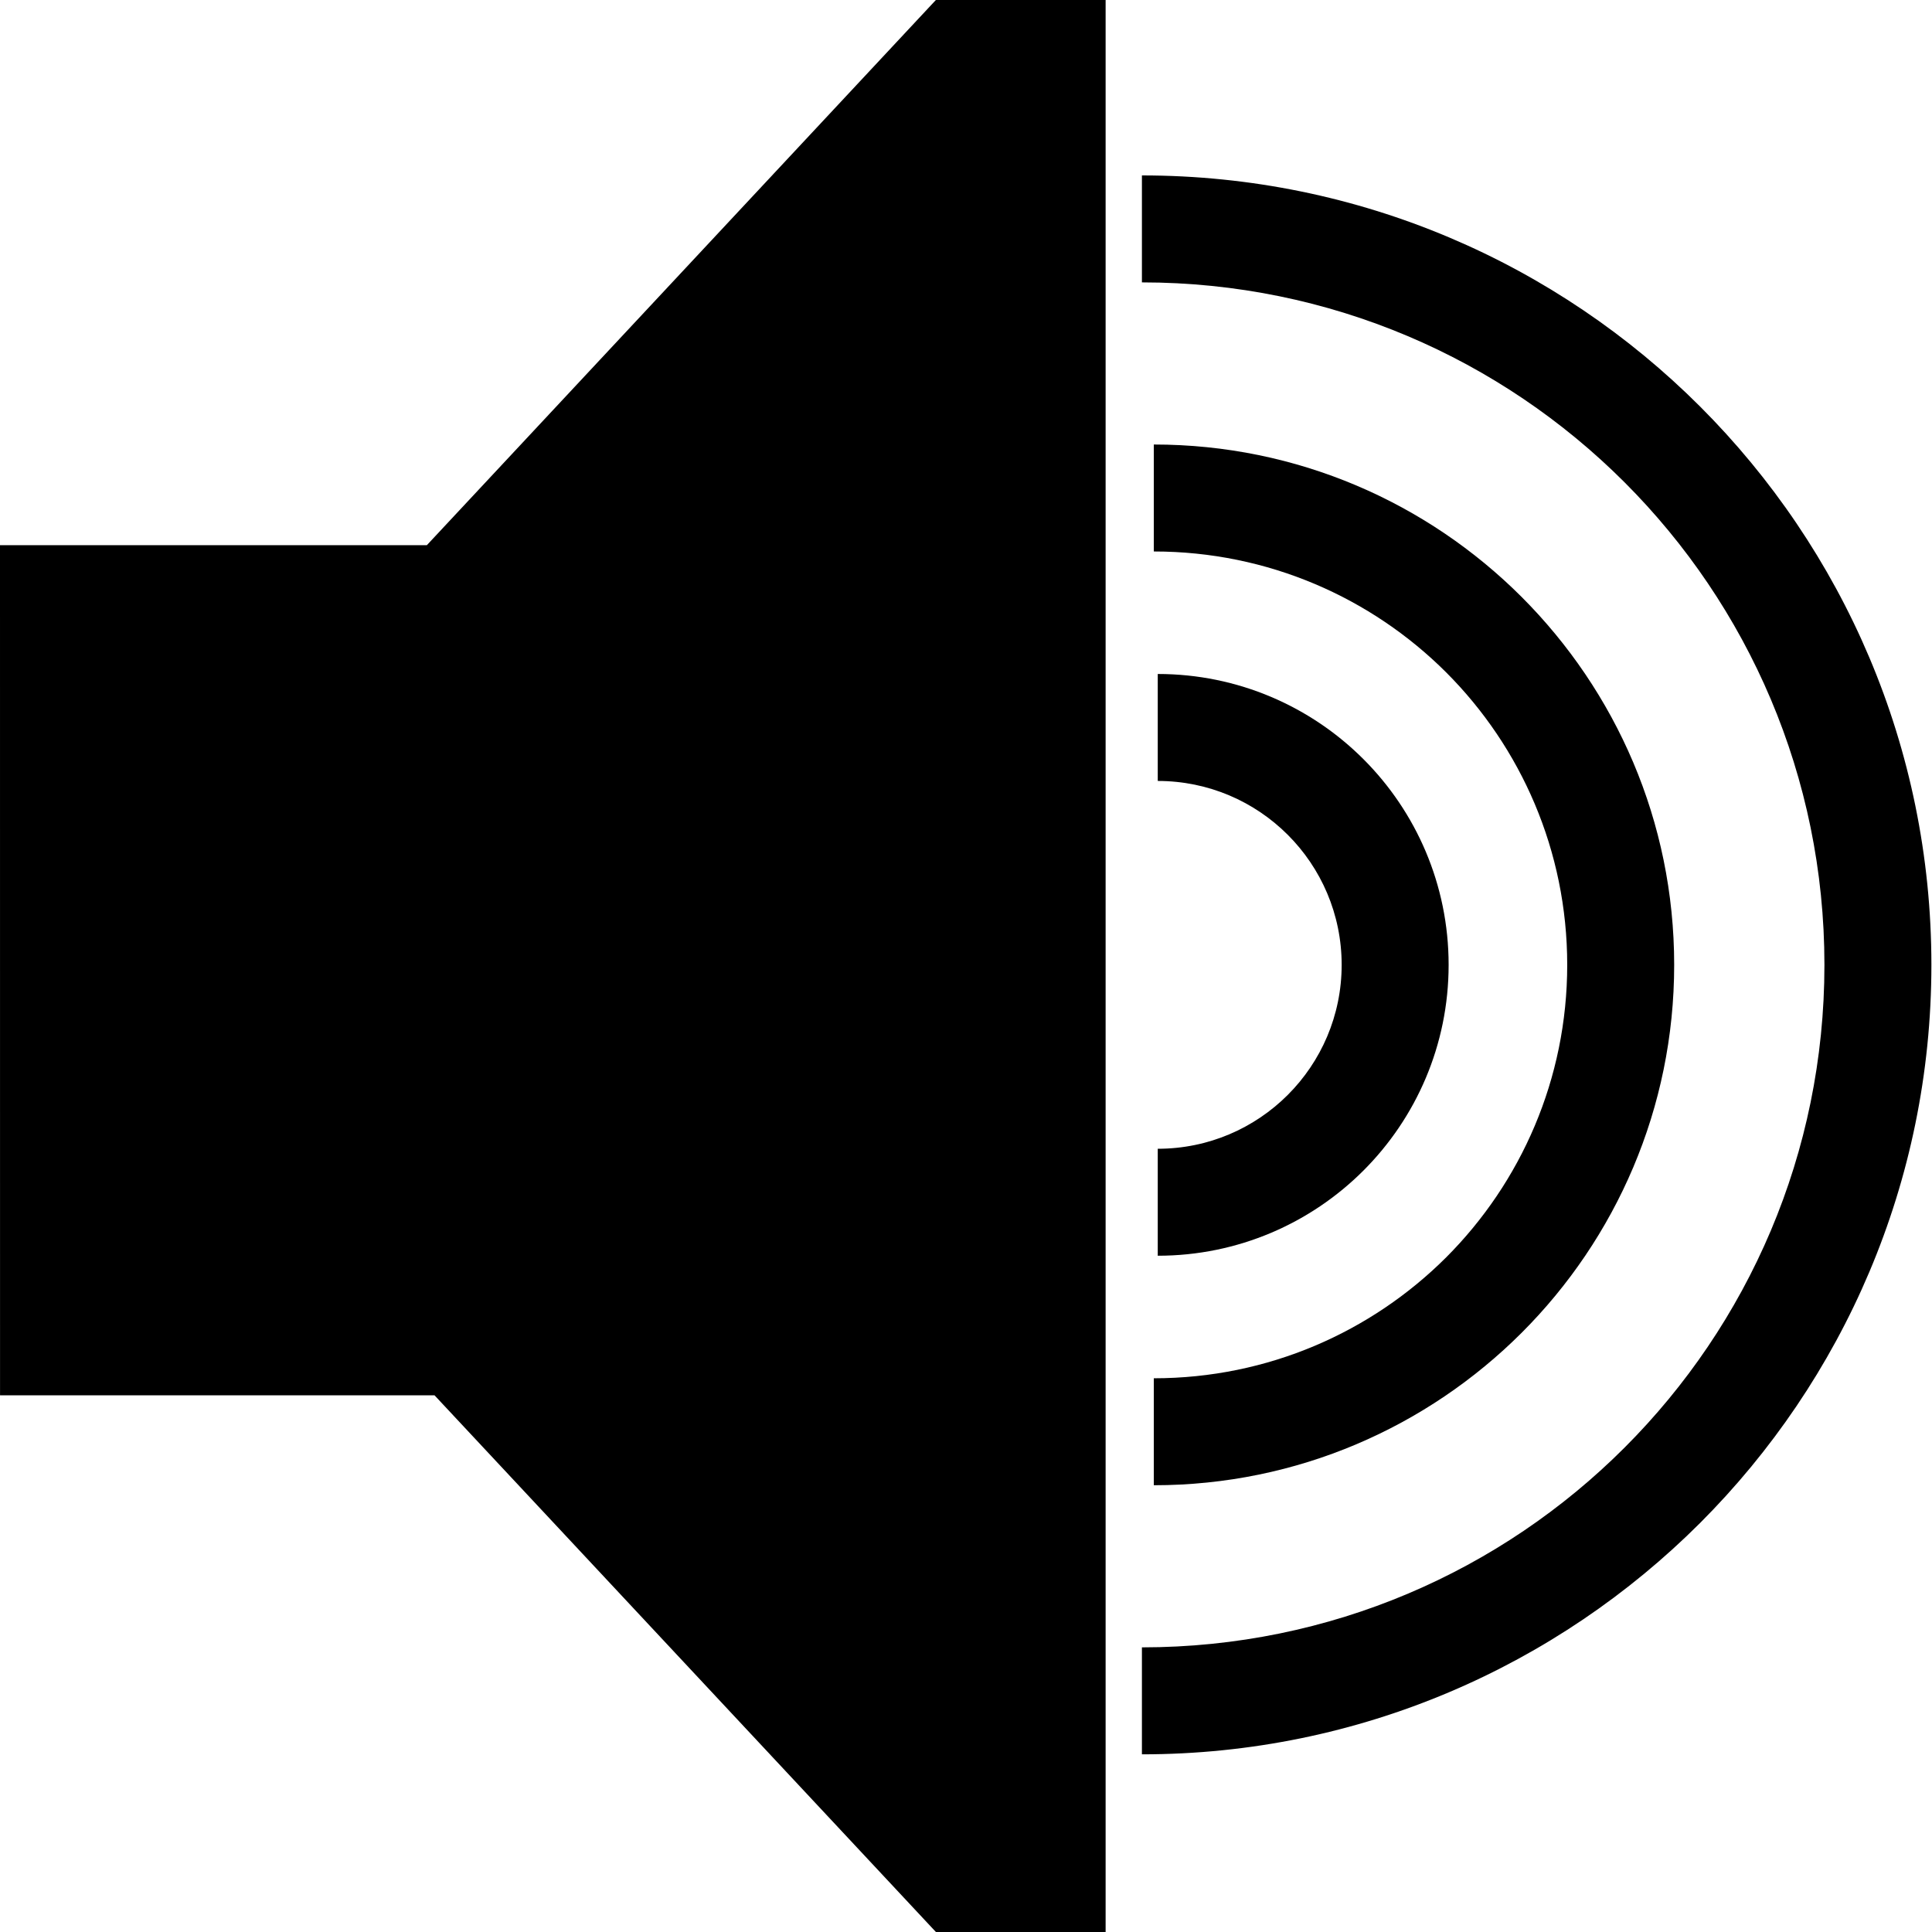
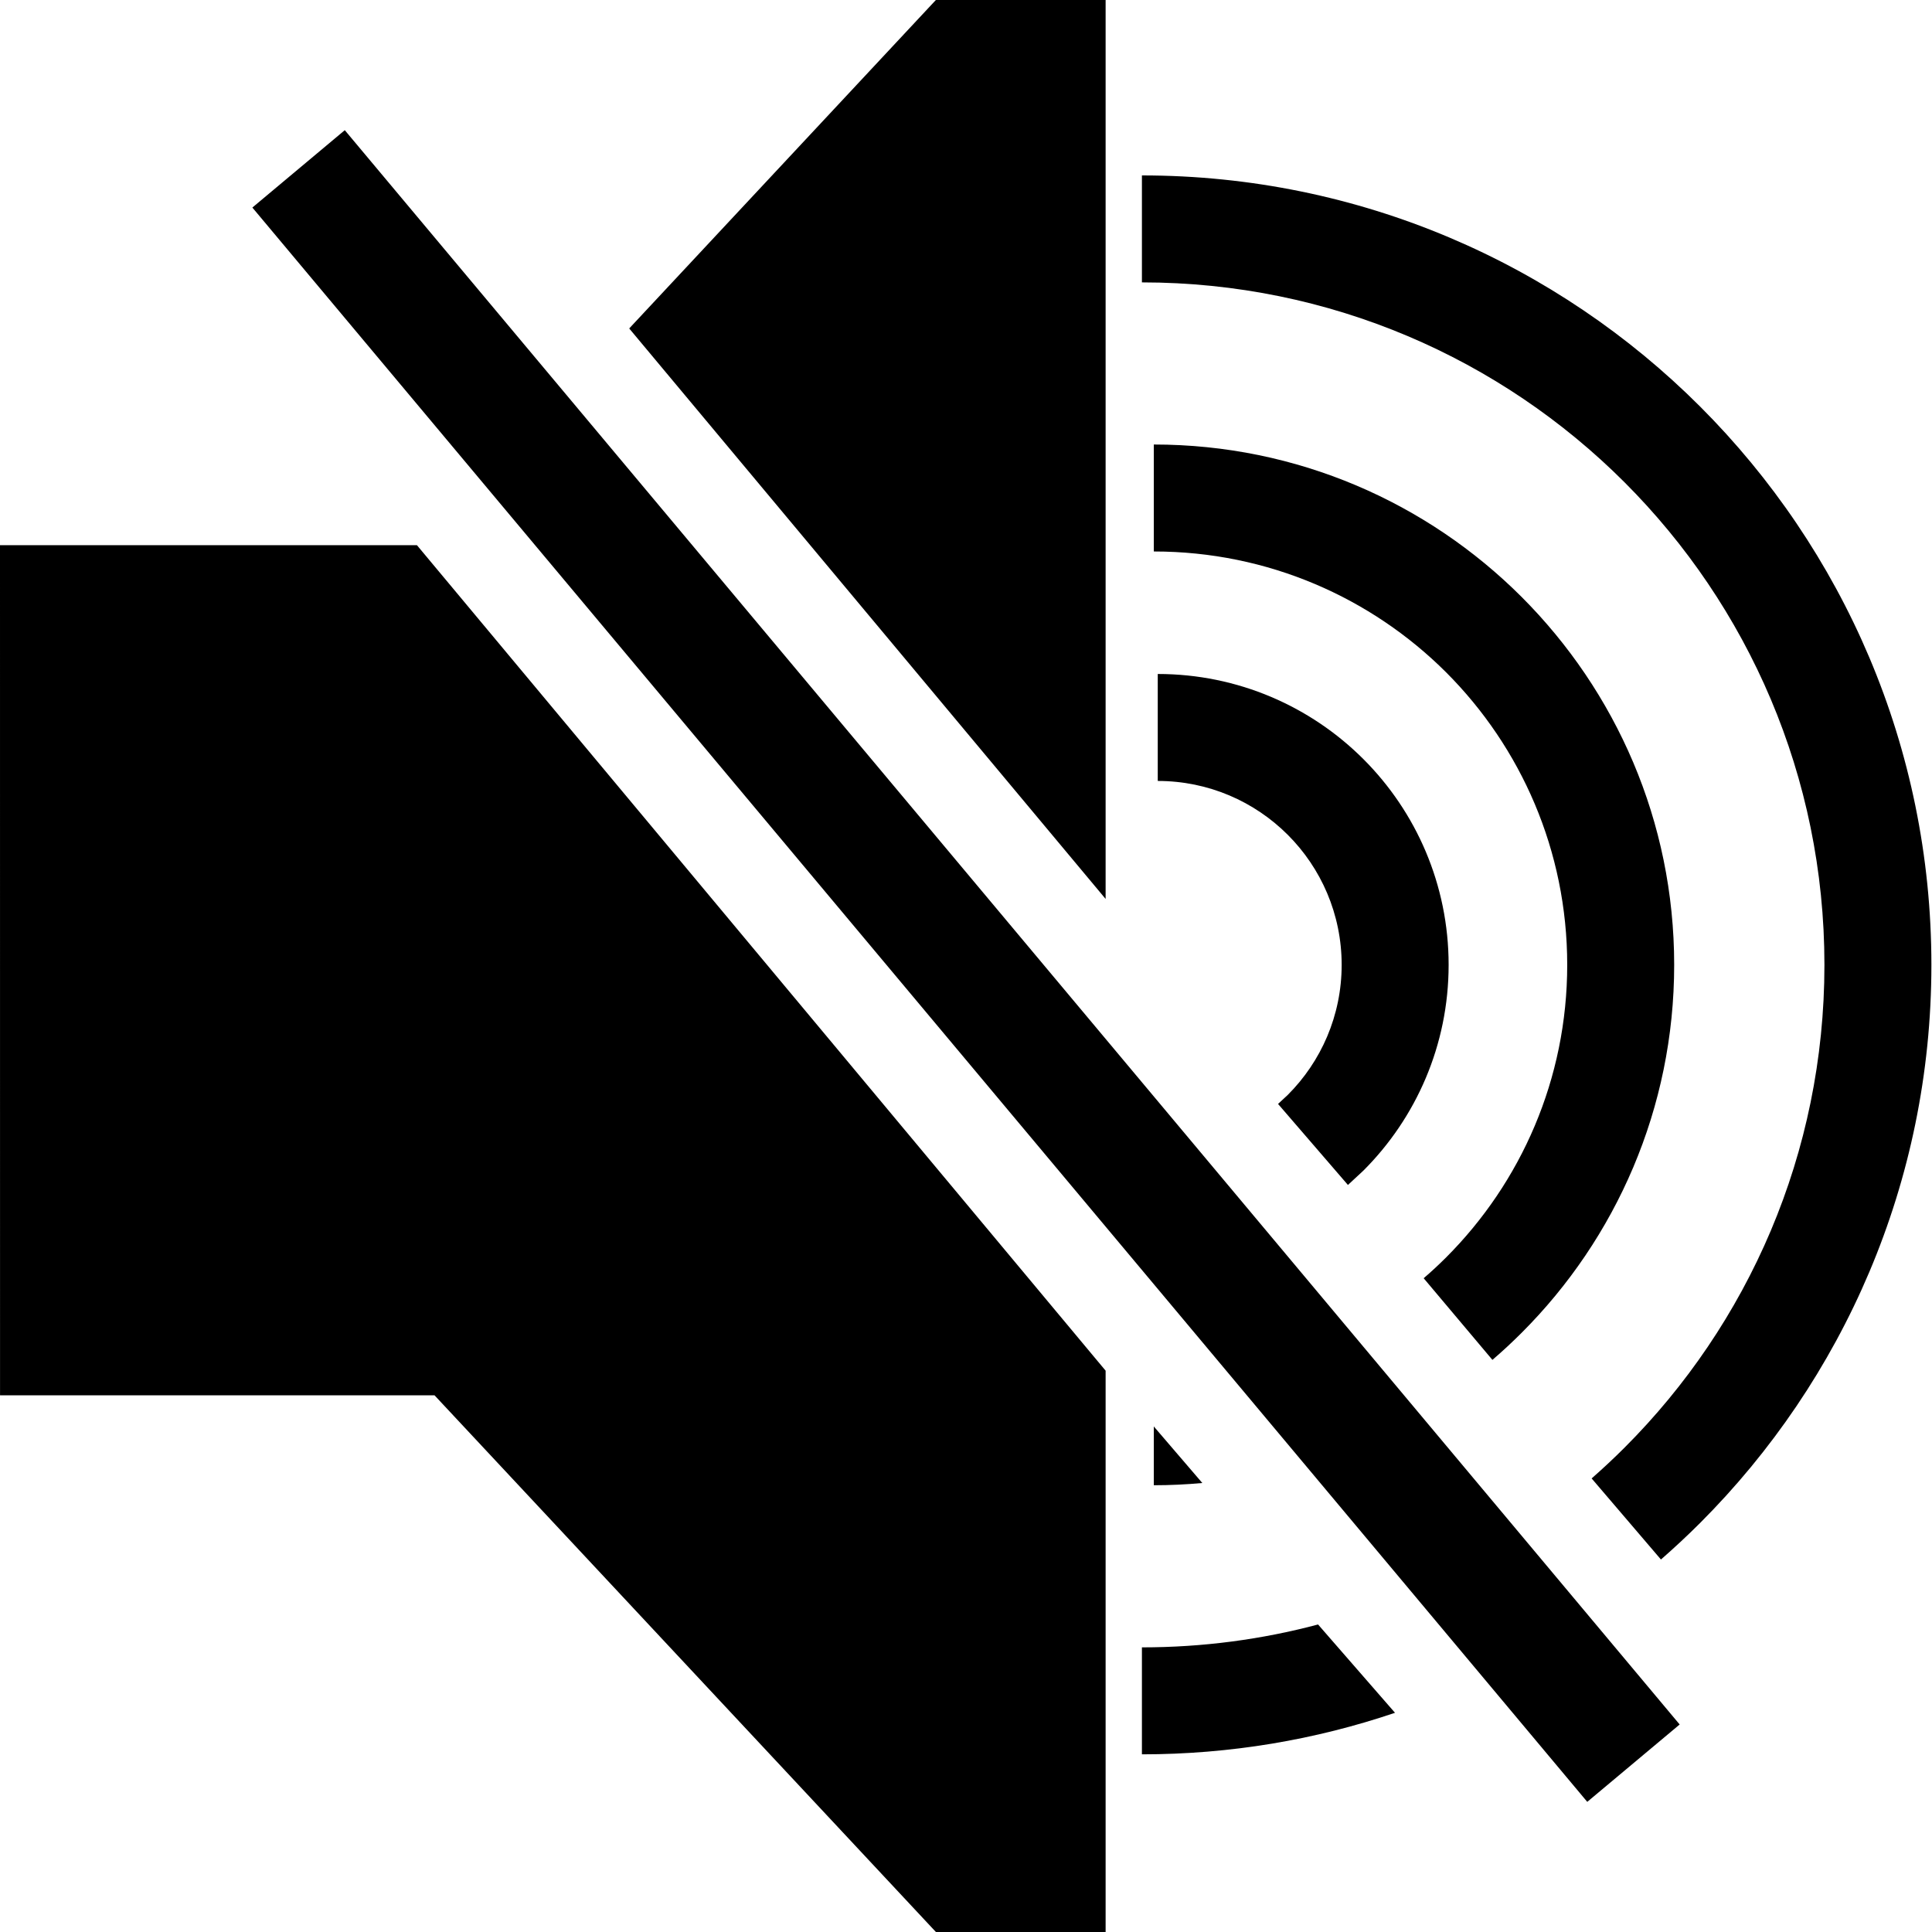
<svg xmlns="http://www.w3.org/2000/svg" xml:space="preserve" width="64px" height="64px" version="1.1" shape-rendering="geometricPrecision" text-rendering="geometricPrecision" image-rendering="optimizeQuality" fill-rule="evenodd" clip-rule="evenodd" viewBox="0 0 6400000 6400000">
  <g id="Warstwa_x0020_1">
-     <polygon fill="{color}" points="0,1806046 1413915,1806046 3100432,-236 3662525,-236 3662525,6400118 3100432,6400118 1439427,4622183 118,4622183 " />
-     <path fill="{color}" fill-rule="nonzero" d="M3782763 581110c722135,0 1376237,292798 1849275,765836 473273,473273 765954,1127140 765954,1849274 0,721309 -292799,1375057 -765954,1848566 -474219,473865 -1127967,766663 -1849275,766663l0 -354335c624811,0 1190093,-252877 1598642,-661543 409375,-409257 662252,-974540 662252,-1599351 0,-624220 -253113,-1189502 -662252,-1598641 -409021,-409021 -974422,-662134 -1598642,-662134l0 -354335z" />
-     <path fill="{color}" fill-rule="nonzero" d="M3822094 1472498c475518,0 906507,193113 1218322,504810 312406,312523 505518,743395 505518,1218912 0,475518 -193112,906508 -504809,1218323 -312524,312405 -743513,505518 -1219031,505518l0 -354336c378312,0 720954,-153309 968752,-400752 247444,-247799 400753,-590441 400753,-968753 0,-378311 -153309,-720835 -400753,-968634 -247798,-247444 -590440,-400753 -968752,-400753l0 -354335z" />
-     <path fill="{color}" fill-rule="nonzero" d="M3835205 2232665c266105,0 507171,107954 681386,282169 174215,174215 282169,415281 282169,681386 0,266106 -107954,507172 -282169,681387 -174215,174215 -415281,282169 -681386,282169l0 -354335c168191,0 320555,-68269 430753,-178467 110198,-110198 178467,-262563 178467,-430754 0,-168191 -68269,-320555 -178467,-430753 -110198,-110198 -262562,-178467 -430753,-178467l0 -354335z" />
+     <path fill="{color}" d="M2084317 1088045l1578208 1889787 0 -2978068 -562093 0 -1016115 1088281zm-942177 -656819l4421984 5281364 -306146 256302 -4421983 -5281364 306145 -256302zm3224095 4950061l254885 292562c-263153,89175 -545204,137600 -838357,137600l0 -354335c201853,0 397564,-26339 583472,-75827zm906271 -483786l229609 268586c44528,-38977 87993,-79371 129923,-121301 473155,-473509 765954,-1127257 765954,-1848566 0,-722134 -292681,-1376001 -765954,-1849274 -473038,-473038 -1127140,-765836 -1849275,-765836l0 354335c624220,0 1189621,253113 1598642,662134 409139,409139 662252,974421 662252,1598641 0,624811 -252877,1190094 -662252,1599351 -35197,35197 -71694,69213 -108899,101930zm-1450412 -172207l160750 187325c-52914,4843 -106536,7442 -160750,7442l0 -194767zm893988 -490990l227719 270476c33544,-28701 66024,-58938 97324,-90237 311697,-311815 504809,-742805 504809,-1218323 0,-475517 -193112,-906389 -505518,-1218912 -311815,-311697 -742804,-504810 -1218322,-504810l0 354335c378312,0 720954,153309 968752,400753 247444,247799 400753,590323 400753,968634 0,378312 -153309,720954 -400753,968753 -23976,23976 -49016,47244 -74764,69331zm-880877 -2001639c266105,0 507171,107954 681386,282169 174215,174215 282169,415281 282169,681386 0,266106 -107954,507172 -282169,681387l-51379 47717 -231498 -268350 32244 -30000c110198,-110198 178467,-262563 178467,-430754 0,-168191 -68269,-320555 -178467,-430753 -110198,-110198 -262562,-178467 -430753,-178467l0 -354335zm-2454007 -426619l2281327 2734522 0 1859550 -562093 0 -1661005 -1777935 -1439309 0 -118 -2816137 1381198 0z" />
  </g>
</svg>
